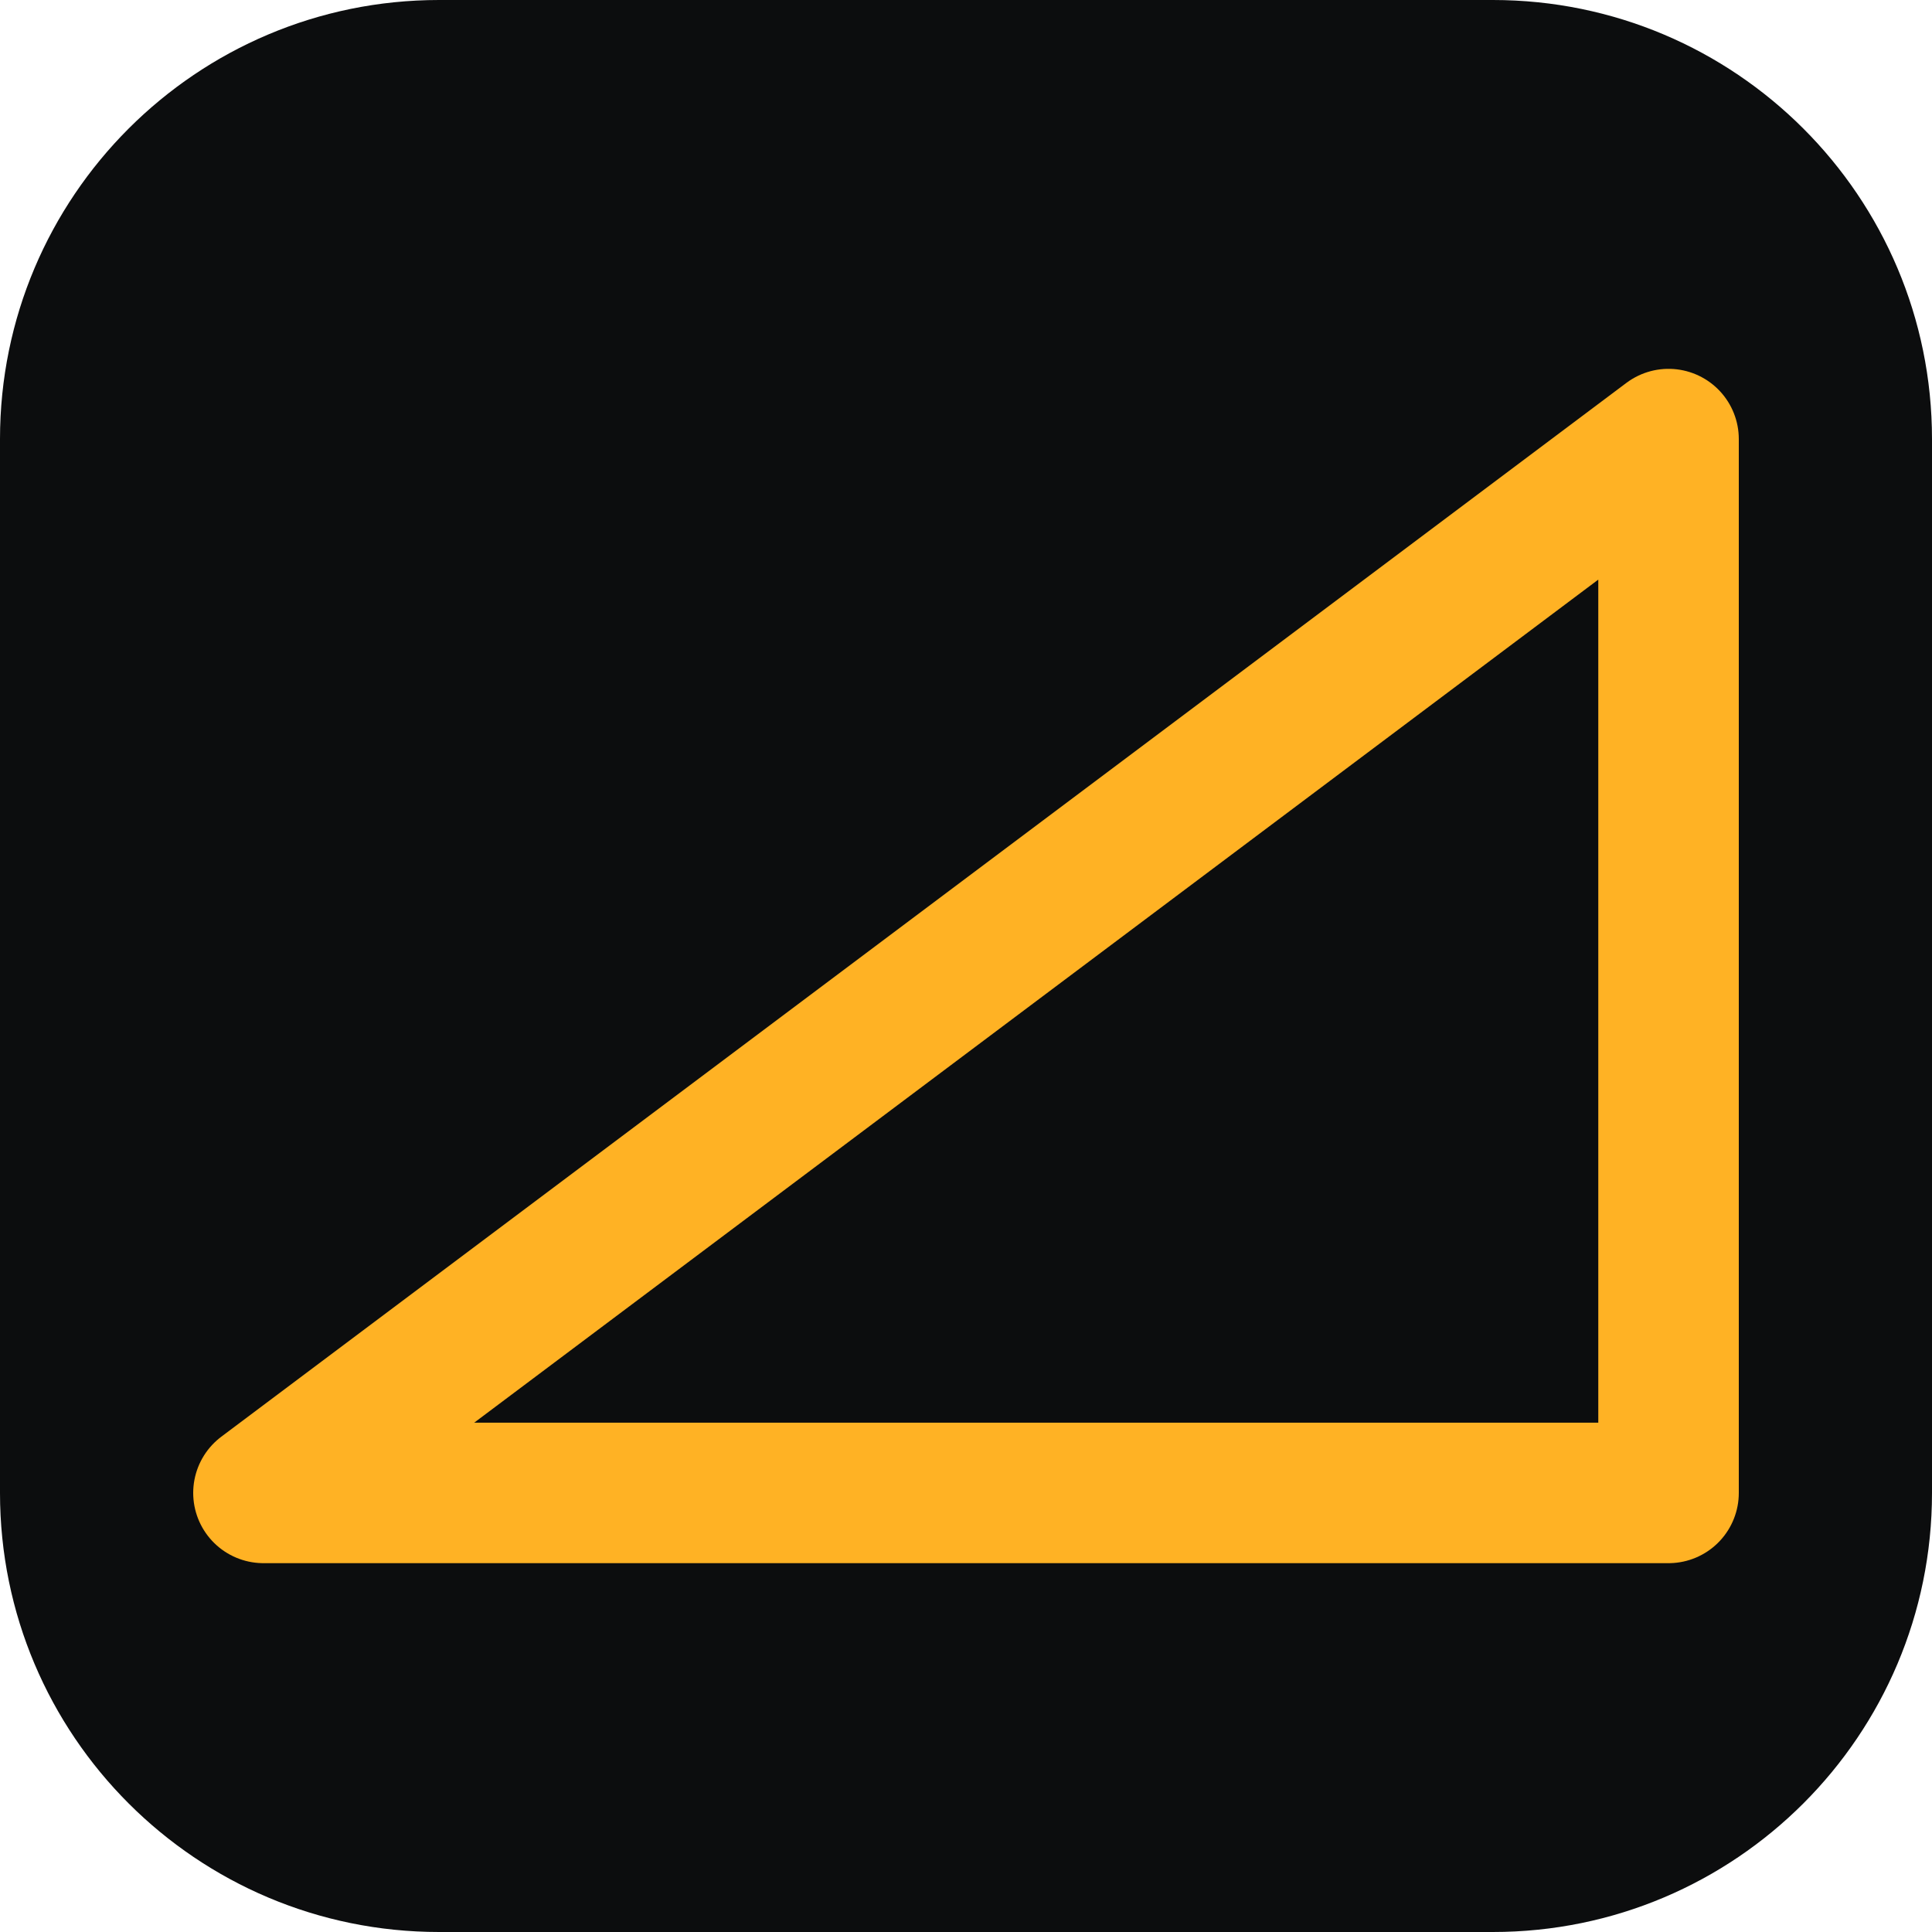
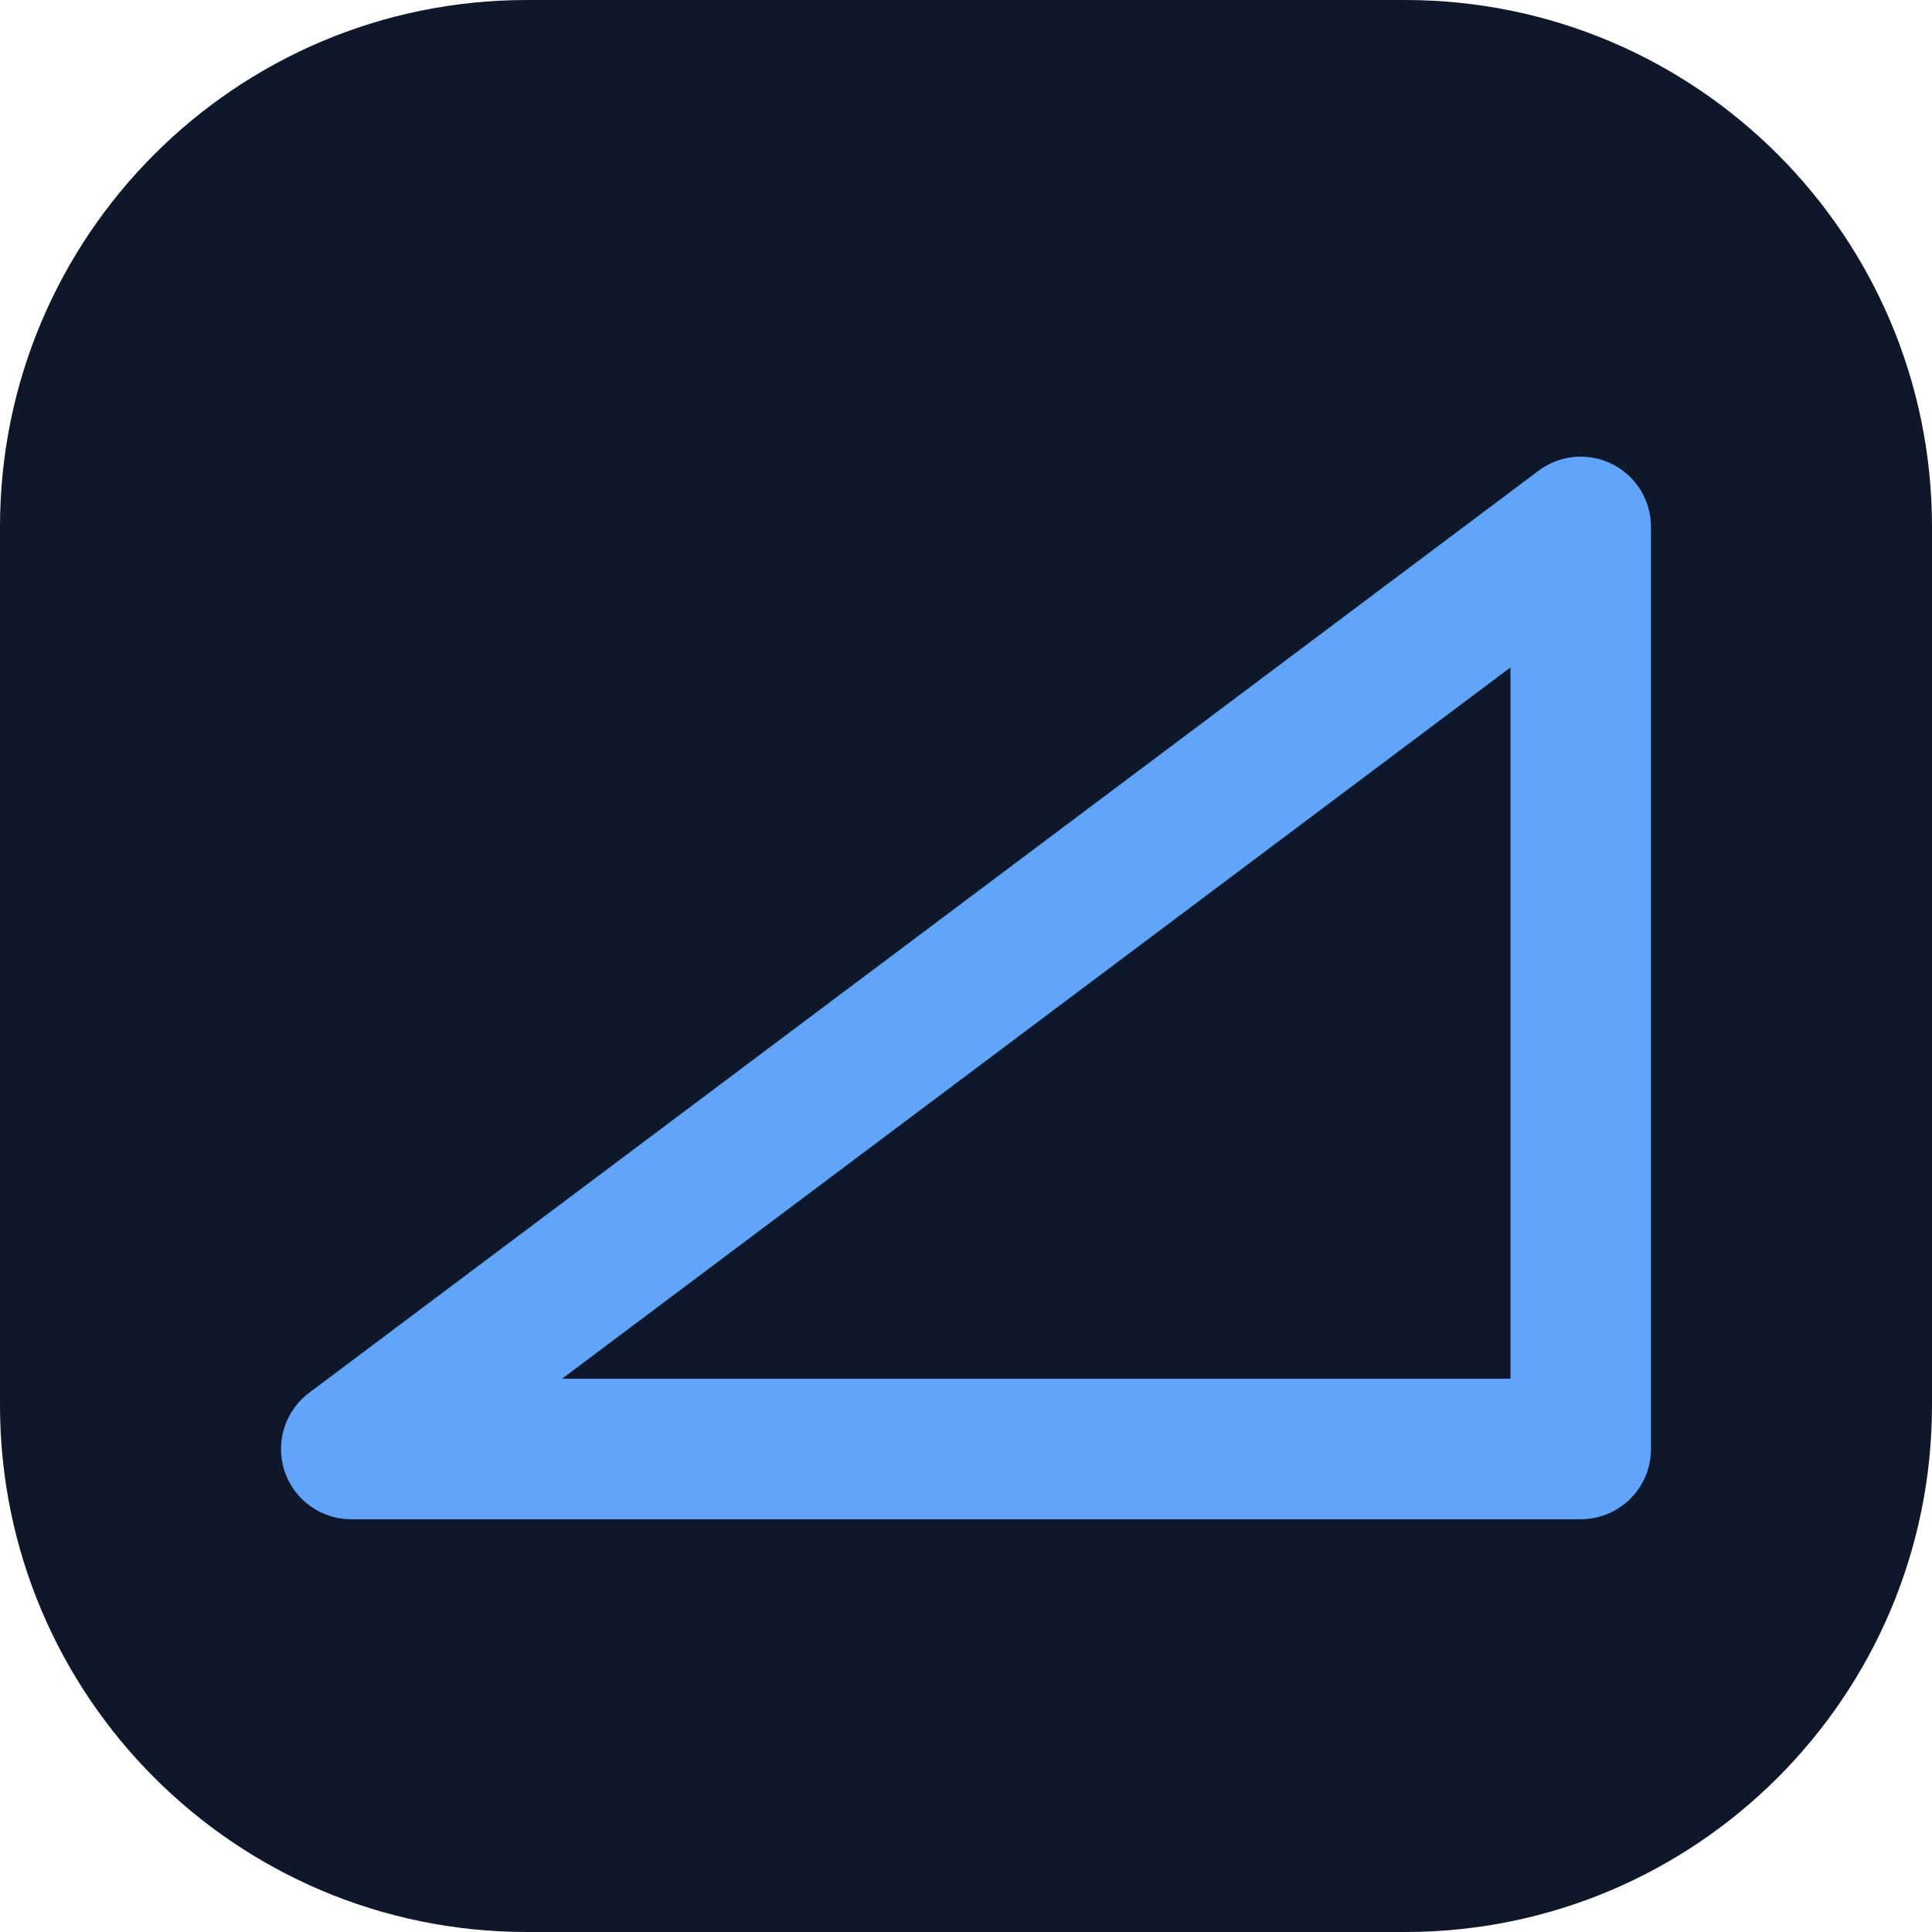
<svg xmlns="http://www.w3.org/2000/svg" width="32" height="32" viewBox="0 0 22 22" fill="none">
-   <rect width="22" height="22" rx="5" fill="#0C0D0E" />
-   <path d="M3 17 L19 5 L19 17 Z" stroke="#FFB224" stroke-width="1.6" stroke-linejoin="round" />
+   <rect width="22" height="22" rx="6" fill="#0F172A" />
+   <path d="M4 16.5 L18 6 L18 16.5 Z" stroke="#60A5FA" stroke-width="1.6" stroke-linejoin="round" />
</svg>
